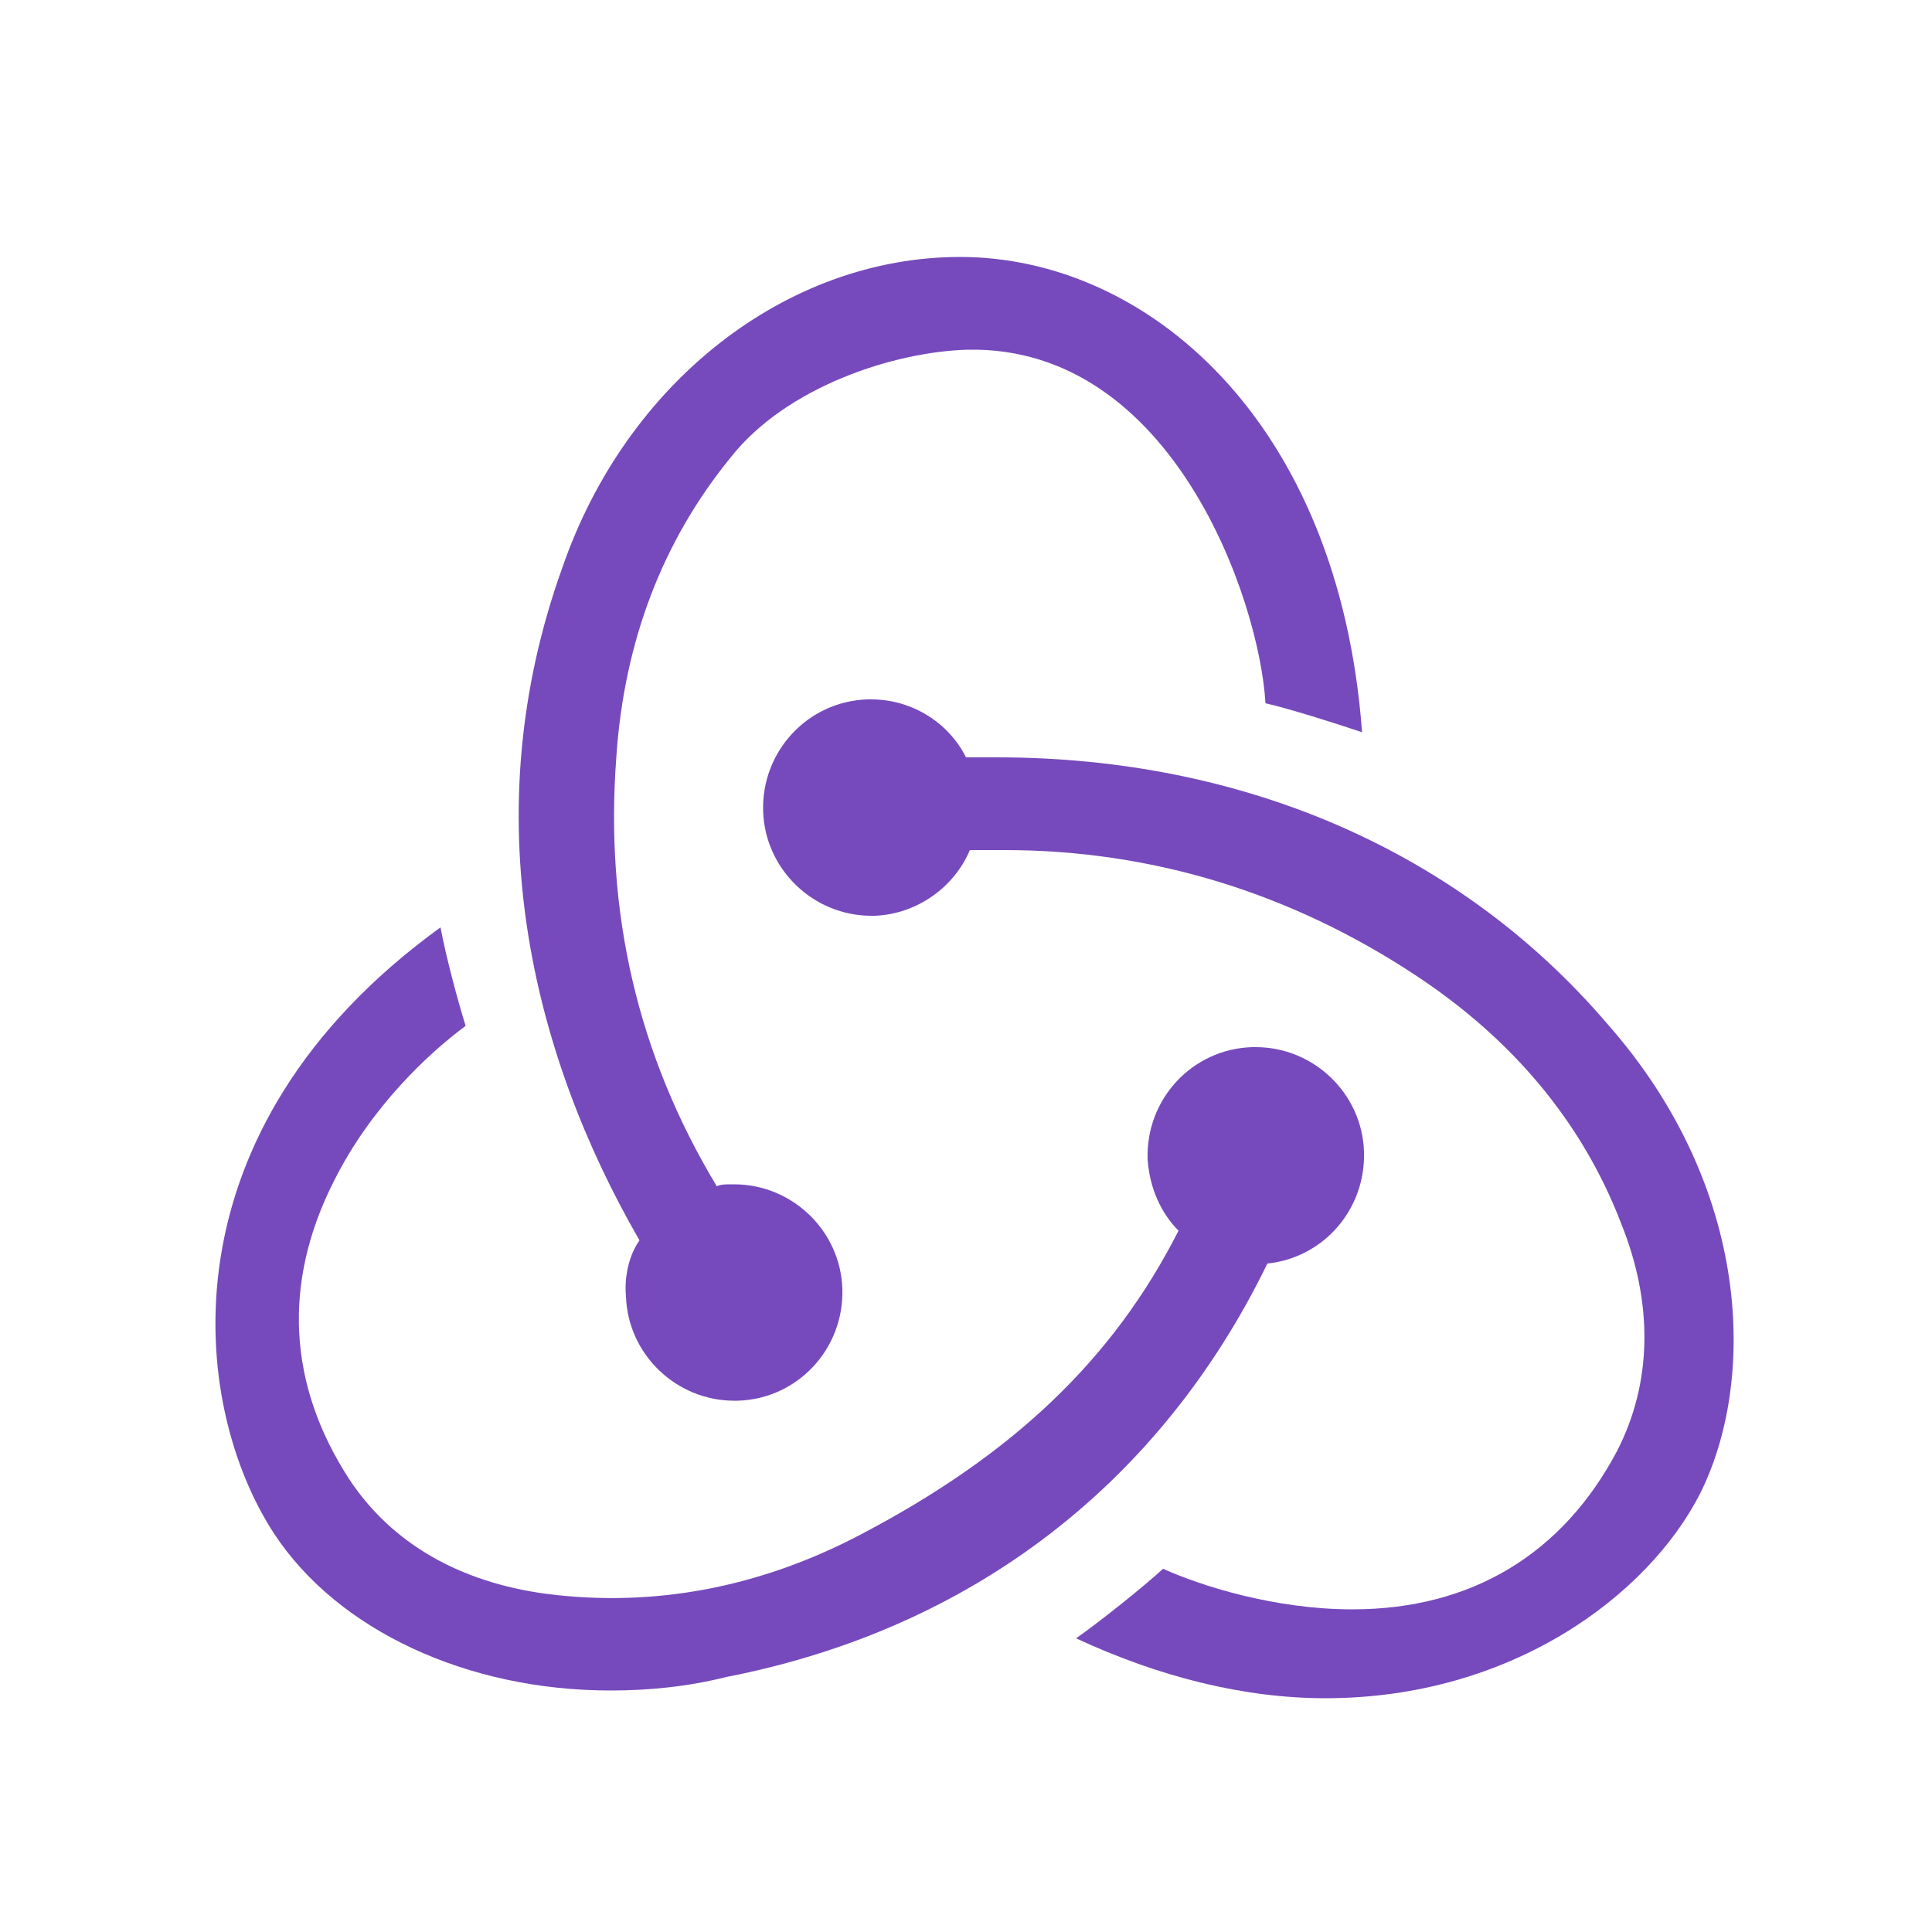
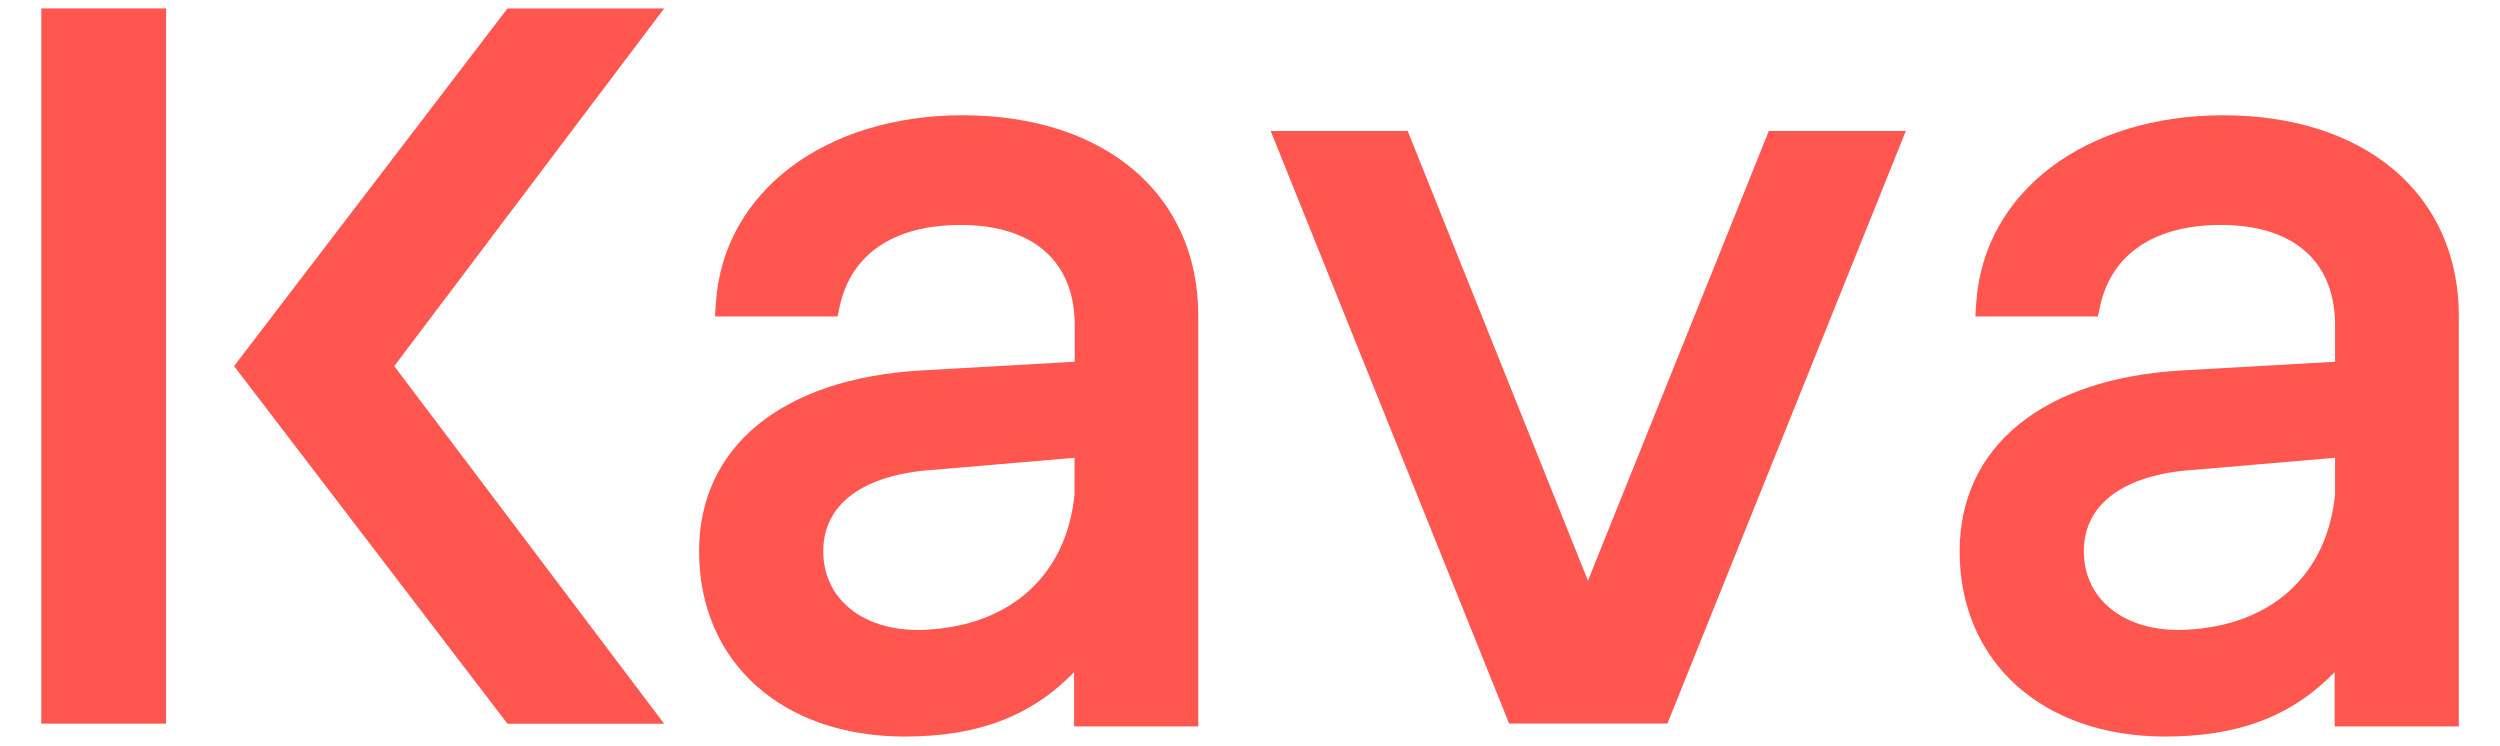
- <svg xmlns="http://www.w3.org/2000/svg" viewBox="0 0 100 100">
-   <g fill="#764ABC">
-     <path d="M65.6 65.4c2.9-.3 5.1-2.8 5-5.8-.1-3-2.6-5.4-5.6-5.4h-.2c-3.1.1-5.5 2.7-5.4 5.8.1 1.5.7 2.8 1.6 3.7-3.4 6.7-8.6 11.6-16.4 15.7-5.3 2.8-10.8 3.8-16.3 3.1-4.5-.6-8-2.6-10.2-5.9-3.2-4.9-3.5-10.2-.8-15.5 1.9-3.8 4.9-6.6 6.8-8-.4-1.3-1-3.5-1.3-5.1-14.5 10.5-13 24.7-8.6 31.4 3.3 5 10 8.1 17.4 8.1 2 0 4-.2 6-.7 12.8-2.5 22.5-10.1 28-21.4z" />
-     <path d="M83.2 53c-7.6-8.9-18.8-13.8-31.6-13.8H50c-.9-1.8-2.8-3-4.9-3h-.2c-3.1.1-5.5 2.7-5.4 5.8.1 3 2.6 5.4 5.6 5.4h.2c2.2-.1 4.1-1.5 4.9-3.4H52c7.6 0 14.8 2.2 21.3 6.5 5 3.3 8.6 7.6 10.6 12.8 1.7 4.2 1.6 8.3-.2 11.8-2.8 5.3-7.5 8.2-13.7 8.2-4 0-7.8-1.2-9.8-2.1-1.1 1-3.1 2.6-4.5 3.6 4.3 2 8.7 3.1 12.9 3.1 9.6 0 16.7-5.3 19.4-10.6 2.9-5.8 2.7-15.8-4.8-24.3z" />
-     <path d="M32.4 67.1c.1 3 2.6 5.4 5.6 5.4h.2c3.1-.1 5.5-2.7 5.4-5.8-.1-3-2.6-5.4-5.6-5.4h-.2c-.2 0-.5 0-.7.1-4.1-6.8-5.8-14.2-5.2-22.2.4-6 2.4-11.2 5.9-15.5 2.9-3.7 8.5-5.5 12.3-5.6 10.6-.2 15.1 13 15.4 18.3 1.3.3 3.5 1 5 1.5-1.2-16.2-11.2-24.6-20.8-24.6-9 0-17.3 6.5-20.6 16.1-4.6 12.8-1.6 25.1 4 34.8-.5.7-.8 1.8-.7 2.9z" />
+ <svg xmlns="http://www.w3.org/2000/svg" version="1.1" id="Layer_1" x="0px" y="0px" viewBox="0 0 1208 360" style="enable-background:new 0 0 1208 360;" xml:space="preserve">
+   <style type="text/css">
+ 	.st0{fill:#FF564F;}
+ 	.st1{fill:#FCEE21;}
+ </style>
+   <polygon class="st0" points="869.7,-3175.2 935.9,-3175.2 820.7,-2888.9 744.2,-2888.9 629,-3175.2 695.2,-3175.2 782.3,-2957.9 " />
+   <rect x="-138.7" y="-3091.7" transform="matrix(-1.836970e-16 1 -1 -1.836970e-16 -3027.445 -3095.735)" class="st0" width="345.6" height="60.3" />
+   <polygon class="st0" points="241.2,-2888.8 109.1,-3061.6 241.2,-3234.4 316.9,-3234.4 186.5,-3061.6 316.9,-2888.8 " />
+   <path class="st0" d="M480.2-3182.8c-66,0-115.7,36.5-119.3,90.8l-0.4,6.4h59.2l1-4.7c5.5-25.5,26.3-39.5,58.5-39.5  c35,0,55.1,17.6,55.1,48.4v17.7l-74.2,4.2c-66.8,3.9-107.2,36.6-107.2,87.4c0,53.6,40.2,89.5,99.3,89.5c35.2,0,60.9-9.6,81.9-31.1  v26.2h60V-3086C594-3144.8,548.6-3182.8,480.2-3182.8z M534.2-3017.3v17.8c-3.9,38.9-30.8,63.3-72,65.3  c-15.9,0.8-29.6-3.5-38.6-12.1c-7.1-6.7-10.8-15.7-10.8-25.9c0-22.8,19.4-37.1,53.5-39.3L534.2-3017.3z" />
+   <path class="st0" d="M1089.2-3182.8c-66,0-115.7,36.5-119.3,90.8l-0.4,6.4h59.2l1-4.7c5.5-25.5,26.3-39.5,58.5-39.5  c35,0,55.1,17.6,55.1,48.4v17.7l-74.2,4.2c-66.8,3.9-107.2,36.6-107.2,87.4c0,53.6,40.2,89.5,99.3,89.5c35.2,0,60.9-9.6,81.9-31.1  v26.2h60V-3086C1203-3144.8,1157.6-3182.8,1089.2-3182.8z M1143.3-3017.3v17.8c-3.9,38.9-30.8,63.3-72,65.3  c-15.9,0.8-29.6-3.5-38.6-12.1c-7.1-6.7-10.8-15.7-10.8-25.9c0-22.8,19.4-37.1,53.5-39.3L1143.3-3017.3z" />
+   <polygon class="st0" points="2727.7,-3178.2 2793.9,-3178.2 2678.7,-2891.9 2602.2,-2891.9 2487,-3178.2 2553.2,-3178.2   2640.3,-2960.9 " />
+   <rect x="1737.3" y="-3094.7" transform="matrix(-1.836970e-16 1 -1 -1.836970e-16 -1154.445 -4974.735)" class="st0" width="345.6" height="60.3" />
+   <polygon class="st0" points="2105.2,-2891.8 1973.1,-3064.6 2105.2,-3237.4 2180.9,-3237.4 2050.5,-3064.6 2180.9,-2891.8 " />
+   <path class="st0" d="M2338.2-3185.8c-66,0-115.7,36.5-119.3,90.8l-0.4,6.4h59.2l1-4.7c5.5-25.5,26.3-39.5,58.5-39.5  c35,0,55.1,17.6,55.1,48.4v17.7l-74.2,4.2c-66.8,3.9-107.2,36.6-107.2,87.4c0,53.6,40.2,89.5,99.3,89.5c35.2,0,60.9-9.6,81.9-31.1  v26.2h60V-3089C2452-3147.8,2406.6-3185.8,2338.2-3185.8z M2392.2-3020.3v17.8c-3.9,38.9-30.8,63.3-72,65.3  c-15.9,0.8-29.6-3.5-38.6-12.1c-7.1-6.7-10.8-15.7-10.8-25.9c0-22.8,19.4-37.1,53.5-39.3L2392.2-3020.3z" />
+   <path class="st0" d="M2947.2-3185.8c-66,0-115.7,36.5-119.3,90.8l-0.4,6.4h59.2l1-4.7c5.5-25.5,26.3-39.5,58.5-39.5  c35,0,55.1,17.6,55.1,48.4v17.7l-74.2,4.2c-66.8,3.9-107.2,36.6-107.2,87.4c0,53.6,40.2,89.5,99.3,89.5c35.2,0,60.9-9.6,81.9-31.1  v26.2h60V-3089C3061-3147.8,3015.6-3185.8,2947.2-3185.8z M3001.3-3020.3v17.8c-3.9,38.9-30.8,63.3-72,65.3  c-15.9,0.8-29.6-3.5-38.6-12.1c-7.1-6.7-10.8-15.7-10.8-25.9c0-22.8,19.4-37.1,53.5-39.3L3001.3-3020.3z" />
+   <path class="st1" d="M2181-3237l-130,172l130,173h90c0,0-55.5-10.5-60.5-77.5l8-122c0,0,0-63,71-87L2181-3237z" />
+   <path class="st1" d="M2487-3178h-95c0,0,53,19,60,75v211h150L2487-3178z" />
+   <path class="st1" d="M2794-3178l-115,286h201c0,0-55.5-9.5-60.5-77.5l8-119c0,0-7-64,70-89L2794-3178z" />
+   <g>
+     <polygon class="st0" points="854.7,63.3 920.9,63.3 805.7,349.6 729.2,349.6 614,63.3 680.2,63.3 767.3,280.6  " />
+     <rect x="-122.7" y="146.8" transform="matrix(-1.836970e-16 1 -1 -1.836970e-16 227.0555 126.7649)" class="st0" width="345.6" height="60.3" />
+     <polygon class="st0" points="245.2,349.7 113.1,176.9 245.2,4.1 320.9,4.1 190.5,176.9 320.9,349.7  " />
+     <path class="st0" d="M465.2,55.7c-66,0-115.7,36.5-119.3,90.8l-0.4,6.4h59.2l1-4.7c5.5-25.5,26.3-39.5,58.5-39.5   c35,0,55.1,17.6,55.1,48.4v17.7L445,179c-66.8,3.9-107.2,36.6-107.2,87.4c0,53.6,40.2,89.5,99.3,89.5c35.2,0,60.9-9.6,81.9-31.1   v26.2h60V152.5C579,93.7,533.6,55.7,465.2,55.7z M519.2,221.2V239c-3.9,38.9-30.8,63.3-72,65.3c-15.9,0.8-29.6-3.5-38.6-12.1   c-7.1-6.7-10.8-15.7-10.8-25.9c0-22.8,19.4-37.1,53.5-39.3L519.2,221.2z" />
+     <path class="st0" d="M1074.2,55.7c-66,0-115.7,36.5-119.3,90.8l-0.4,6.4h59.2l1-4.7c5.5-25.5,26.3-39.5,58.5-39.5   c35,0,55.1,17.6,55.1,48.4v17.7l-74.2,4.2c-66.8,3.9-107.2,36.6-107.2,87.4c0,53.6,40.2,89.5,99.3,89.5c35.2,0,60.9-9.6,81.9-31.1   v26.2h60V152.5C1188,93.7,1142.6,55.7,1074.2,55.7z M1128.3,221.2V239c-3.9,38.9-30.8,63.3-72,65.3c-15.9,0.8-29.6-3.5-38.6-12.1   c-7.1-6.7-10.8-15.7-10.8-25.9c0-22.8,19.4-37.1,53.5-39.3L1128.3,221.2z" />
  </g>
</svg>
